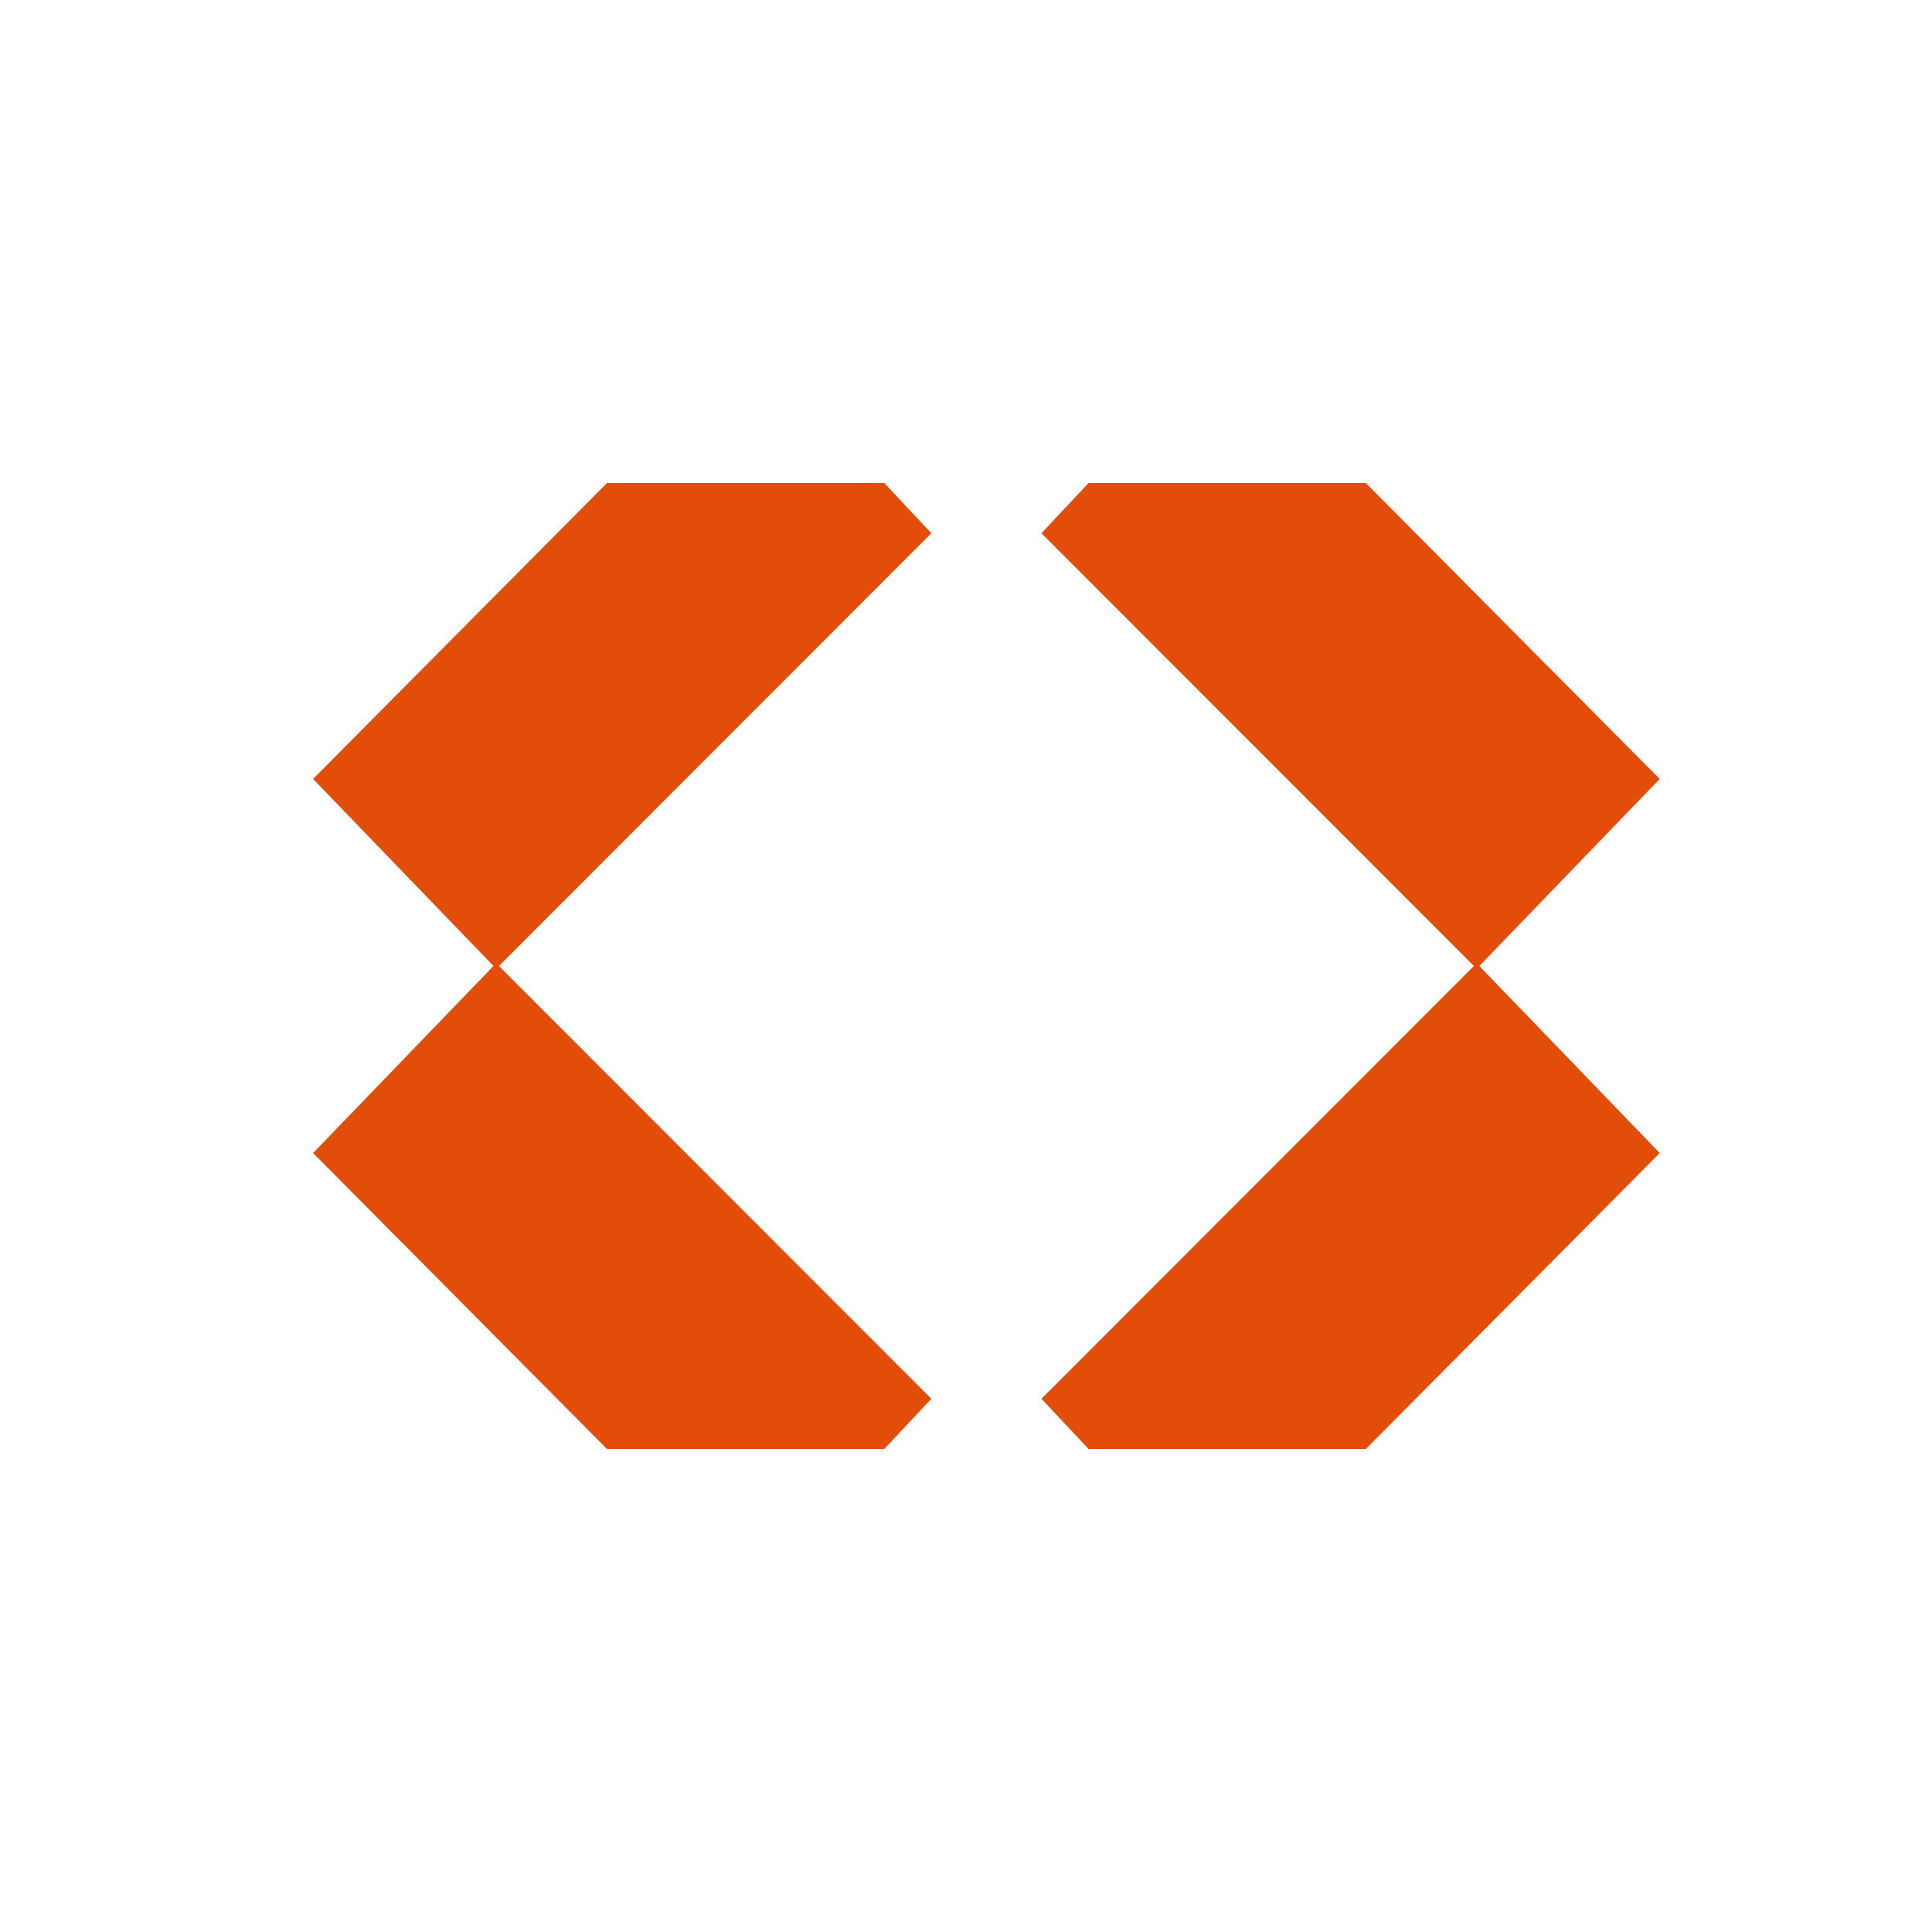
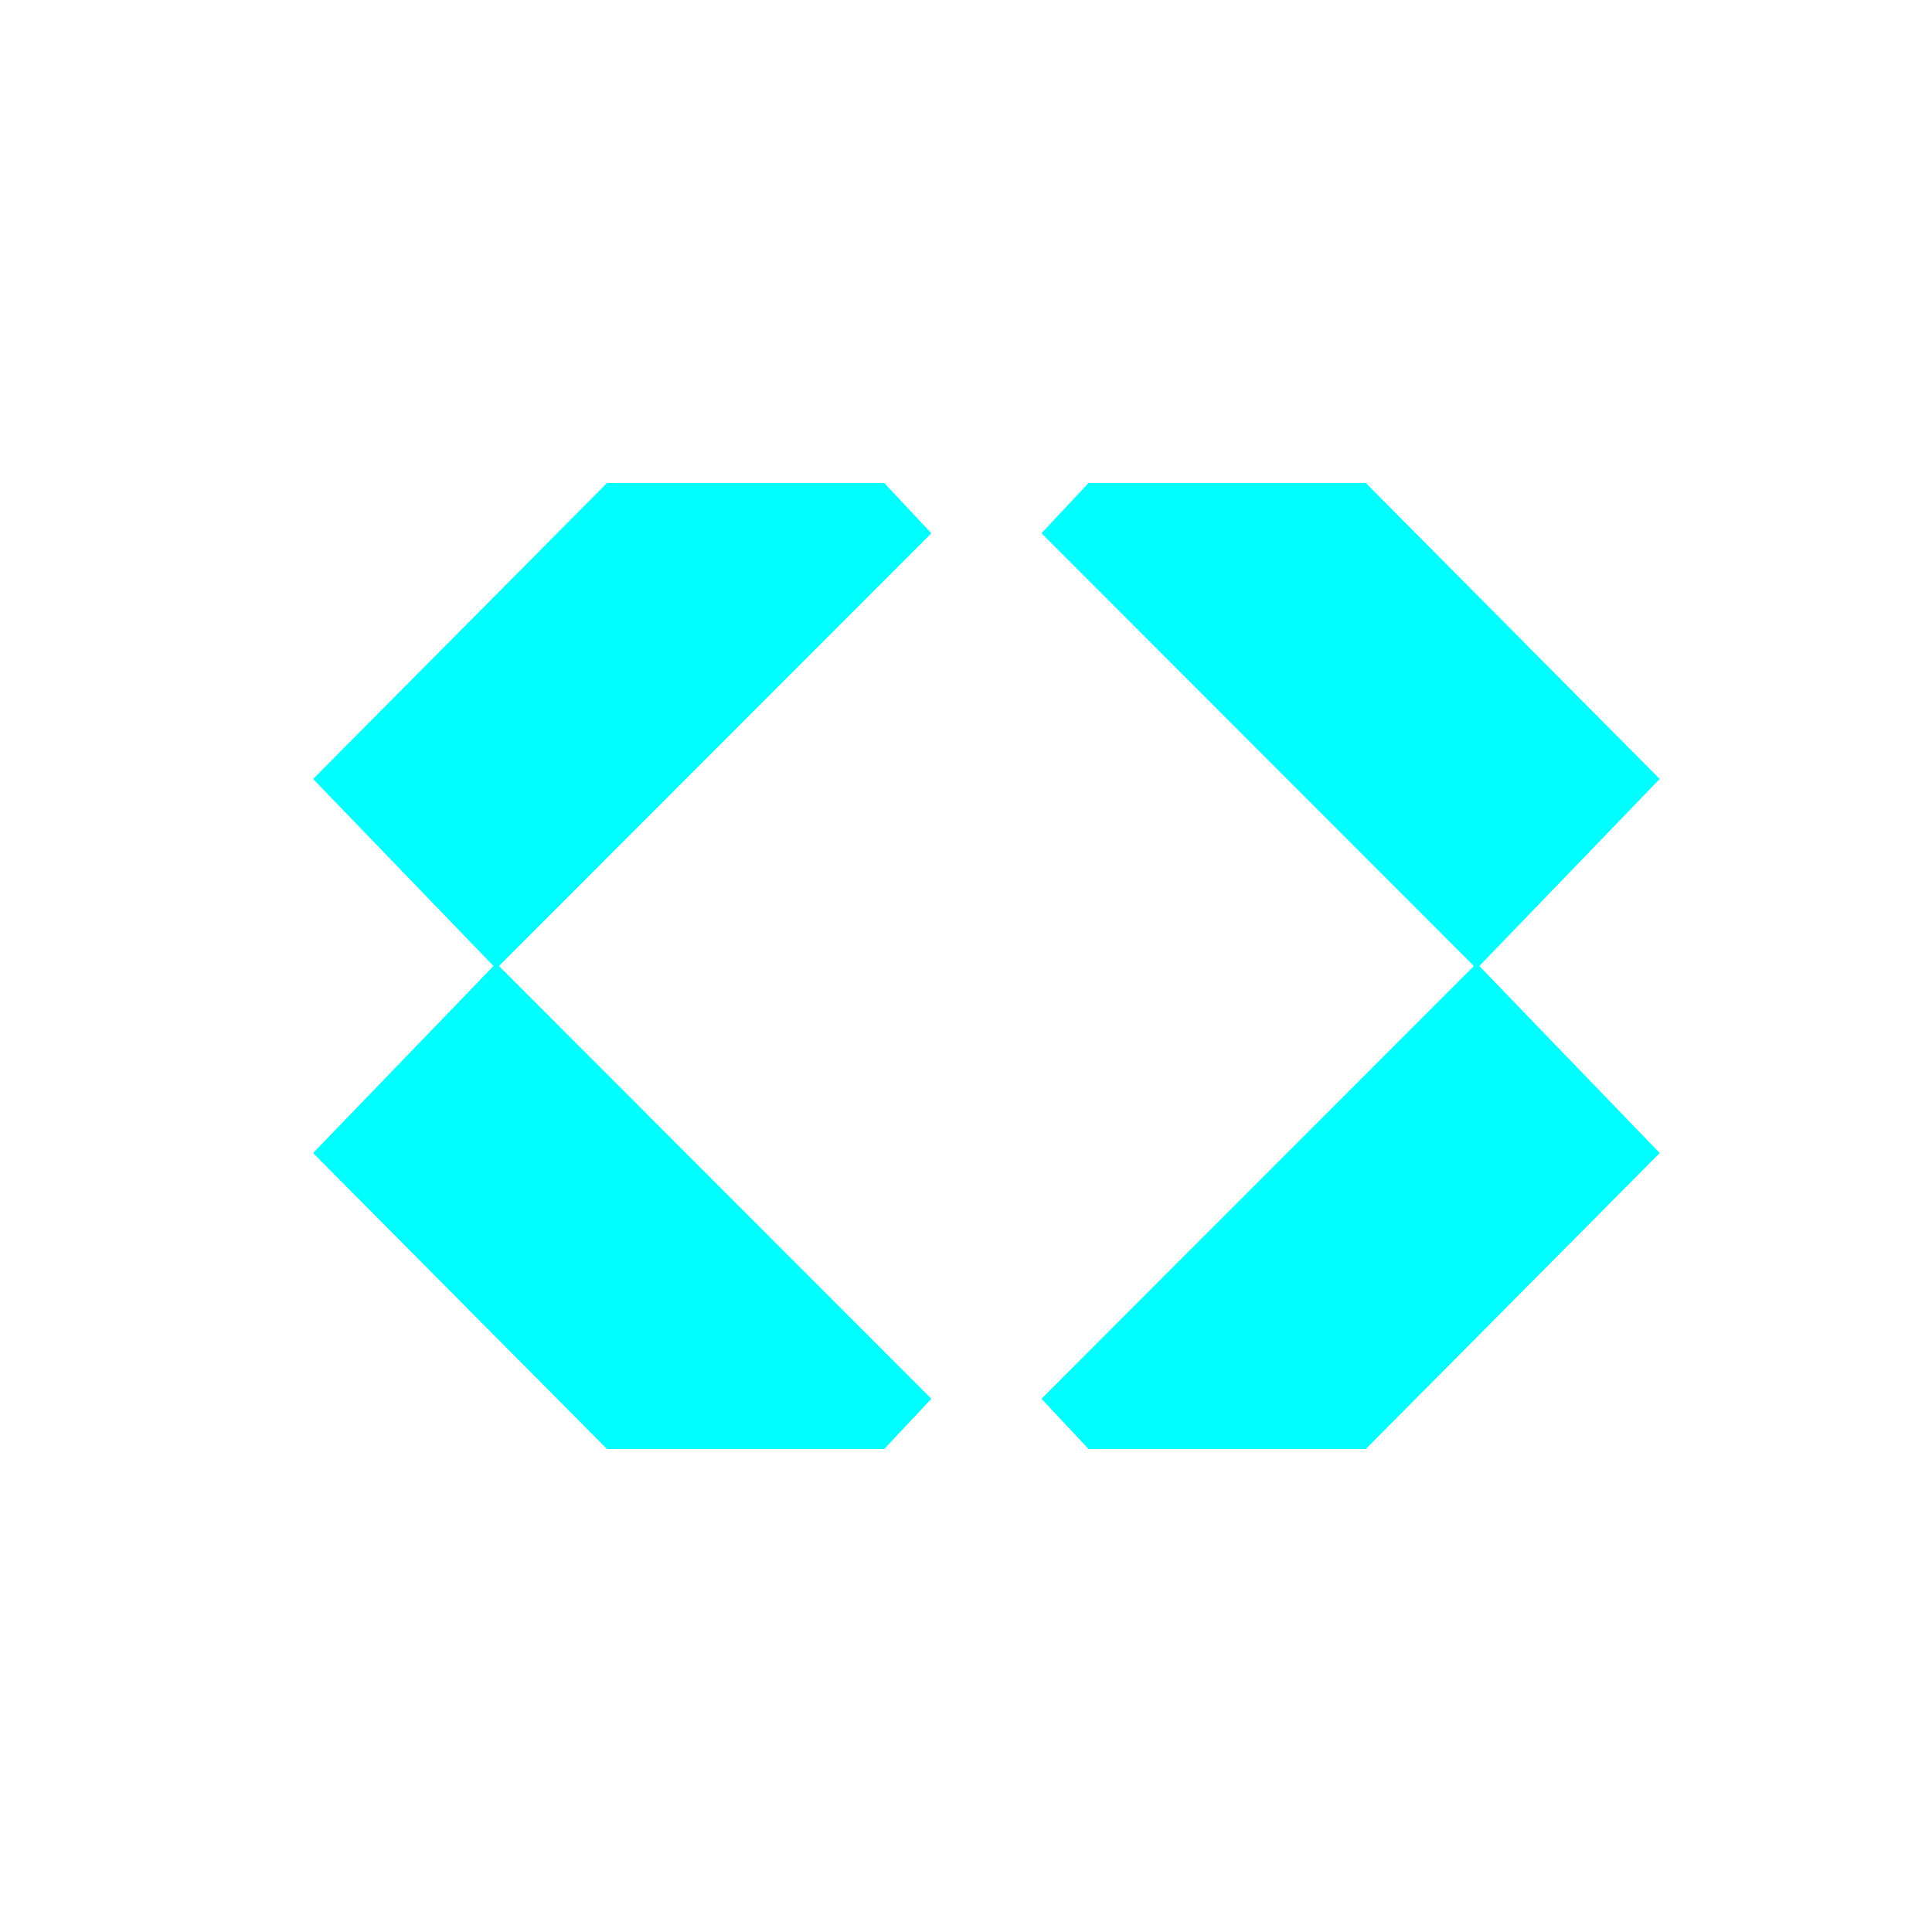
<svg xmlns="http://www.w3.org/2000/svg" viewBox="0 0 16 16" fill="currentColor" width="16" height="16">
  <style>
-         path { fill: #E34D0A; }
+         path { fill: #00FFFF; }
        @media (prefers-color-scheme: dark) {
-             path { fill: #F7CC16; }
+             path { fill: #00FFFF; }
        }
    </style>
  <path d="M5.027 12L2.593 9.549L4.109 7.977L7.713 11.584L7.323 12H5.027Z" />
  <path d="M5.027 4L2.593 6.451L4.109 8.023L7.713 4.416L7.323 4H5.027Z" />
  <path d="M11.311 12L13.745 9.549L12.229 7.977L8.625 11.584L9.015 12H11.311Z" />
  <path d="M11.311 4L13.745 6.451L12.229 8.023L8.625 4.416L9.015 4H11.311Z" />
</svg>
